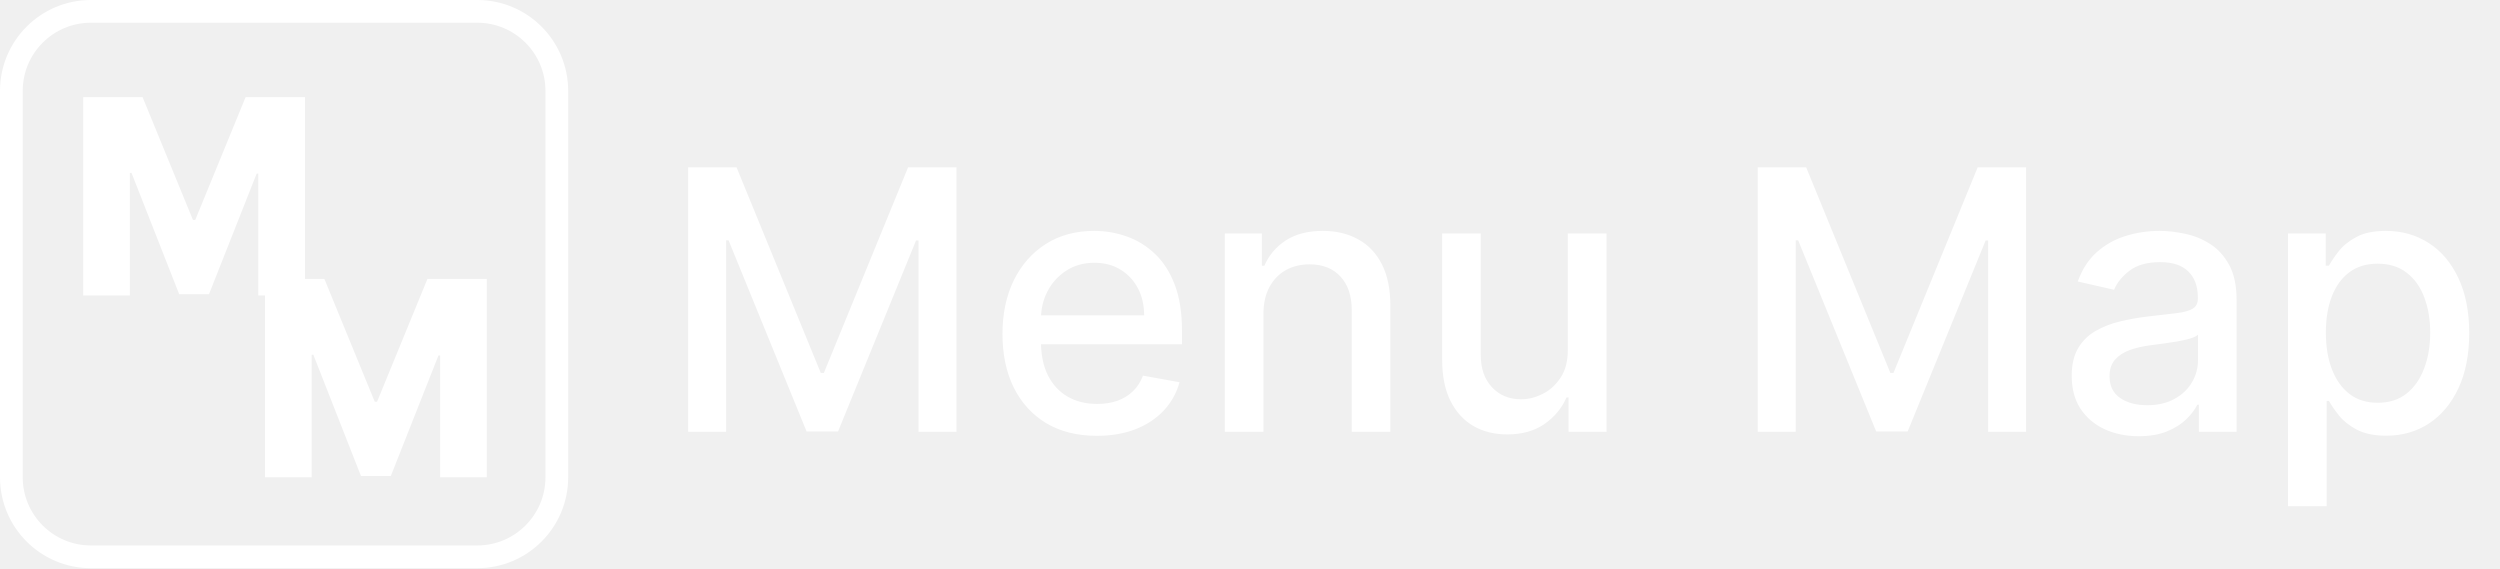
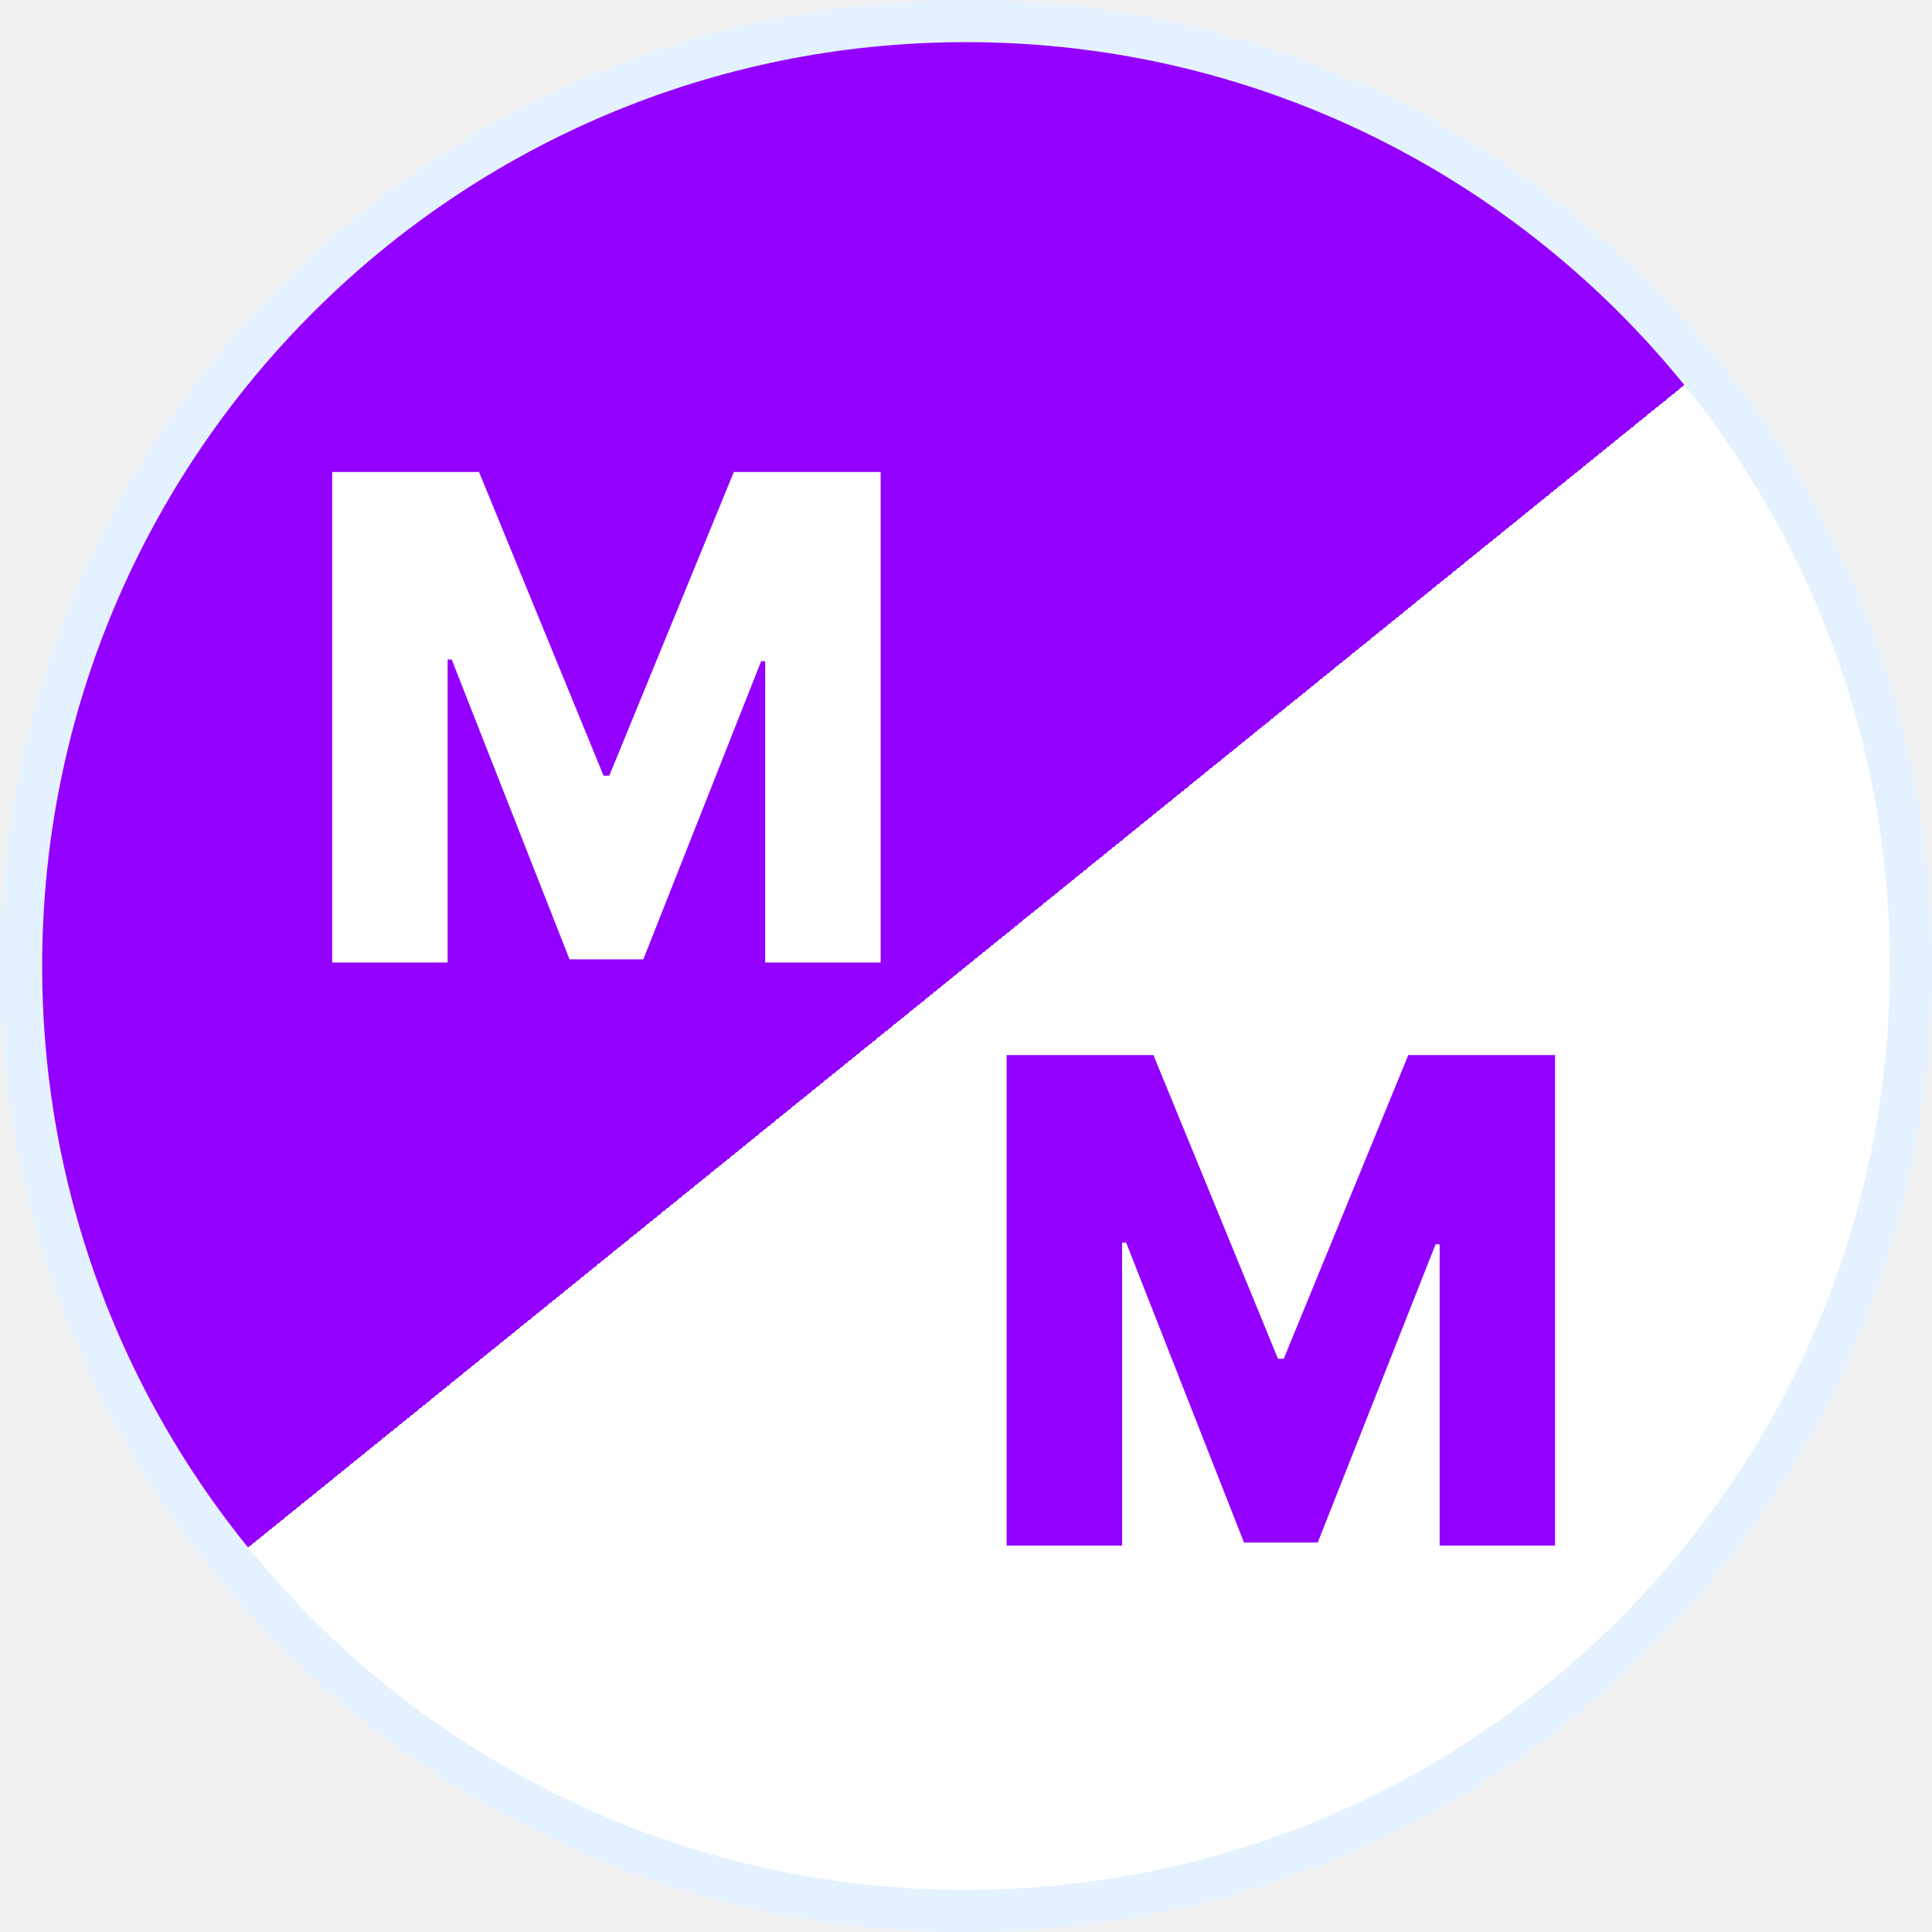
- <svg xmlns="http://www.w3.org/2000/svg" width="110" height="25" viewBox="0 0 110 25" fill="none">
-   <path d="M30.278 7.364H32.409L36.114 16.409H36.25L39.955 7.364H42.085V19H40.415V10.579H40.307L36.875 18.983H35.489L32.057 10.574H31.949V19H30.278V7.364ZM48.263 19.176C47.403 19.176 46.662 18.992 46.041 18.625C45.424 18.254 44.947 17.733 44.609 17.062C44.276 16.388 44.109 15.598 44.109 14.693C44.109 13.799 44.276 13.011 44.609 12.329C44.947 11.648 45.416 11.116 46.019 10.733C46.624 10.35 47.333 10.159 48.144 10.159C48.636 10.159 49.113 10.241 49.575 10.403C50.037 10.566 50.452 10.822 50.82 11.171C51.187 11.519 51.477 11.972 51.689 12.528C51.901 13.081 52.007 13.754 52.007 14.546V15.148H45.07V13.875H50.342C50.342 13.428 50.251 13.032 50.07 12.688C49.888 12.339 49.632 12.064 49.303 11.864C48.977 11.663 48.594 11.562 48.155 11.562C47.678 11.562 47.261 11.68 46.905 11.915C46.553 12.146 46.28 12.449 46.087 12.824C45.897 13.195 45.803 13.598 45.803 14.034V15.028C45.803 15.612 45.905 16.108 46.109 16.517C46.318 16.926 46.608 17.239 46.979 17.454C47.35 17.667 47.784 17.773 48.28 17.773C48.602 17.773 48.895 17.727 49.16 17.636C49.426 17.542 49.655 17.401 49.848 17.216C50.041 17.03 50.189 16.801 50.291 16.528L51.899 16.818C51.77 17.292 51.539 17.706 51.206 18.062C50.876 18.415 50.462 18.689 49.962 18.886C49.465 19.079 48.899 19.176 48.263 19.176ZM55.591 13.818V19H53.892V10.273H55.523V11.693H55.631C55.831 11.231 56.146 10.86 56.574 10.579C57.006 10.299 57.549 10.159 58.205 10.159C58.799 10.159 59.32 10.284 59.767 10.534C60.214 10.78 60.561 11.148 60.807 11.636C61.053 12.125 61.176 12.729 61.176 13.449V19H59.477V13.653C59.477 13.021 59.312 12.527 58.983 12.171C58.653 11.811 58.201 11.631 57.625 11.631C57.231 11.631 56.881 11.716 56.574 11.886C56.271 12.057 56.03 12.307 55.852 12.636C55.678 12.962 55.591 13.356 55.591 13.818ZM68.983 15.381V10.273H70.688V19H69.017V17.489H68.926C68.725 17.954 68.403 18.343 67.96 18.653C67.521 18.96 66.974 19.114 66.318 19.114C65.758 19.114 65.261 18.991 64.829 18.744C64.401 18.494 64.064 18.125 63.818 17.636C63.576 17.148 63.455 16.544 63.455 15.824V10.273H65.153V15.619C65.153 16.214 65.318 16.688 65.648 17.04C65.977 17.392 66.405 17.568 66.932 17.568C67.25 17.568 67.566 17.489 67.881 17.329C68.199 17.171 68.462 16.93 68.671 16.608C68.883 16.286 68.987 15.877 68.983 15.381ZM77.341 7.364H79.472L83.176 16.409H83.312L87.017 7.364H89.148V19H87.477V10.579H87.369L83.938 18.983H82.551L79.119 10.574H79.011V19H77.341V7.364ZM94.104 19.193C93.551 19.193 93.051 19.091 92.604 18.886C92.157 18.678 91.803 18.377 91.541 17.983C91.284 17.589 91.155 17.106 91.155 16.534C91.155 16.042 91.249 15.636 91.439 15.318C91.628 15 91.884 14.748 92.206 14.562C92.528 14.377 92.888 14.237 93.285 14.142C93.683 14.047 94.088 13.975 94.501 13.926C95.024 13.866 95.448 13.816 95.774 13.778C96.1 13.737 96.337 13.671 96.484 13.579C96.632 13.489 96.706 13.341 96.706 13.136V13.097C96.706 12.6 96.566 12.216 96.285 11.943C96.009 11.671 95.596 11.534 95.047 11.534C94.475 11.534 94.024 11.661 93.695 11.915C93.369 12.165 93.144 12.443 93.019 12.75L91.422 12.386C91.611 11.856 91.888 11.428 92.251 11.102C92.619 10.773 93.041 10.534 93.519 10.386C93.996 10.235 94.498 10.159 95.024 10.159C95.373 10.159 95.742 10.201 96.132 10.284C96.526 10.364 96.894 10.511 97.234 10.727C97.579 10.943 97.861 11.252 98.081 11.653C98.301 12.051 98.41 12.568 98.41 13.204V19H96.751V17.807H96.683C96.573 18.026 96.409 18.242 96.189 18.454C95.969 18.667 95.687 18.843 95.342 18.983C94.998 19.123 94.585 19.193 94.104 19.193ZM94.473 17.829C94.943 17.829 95.344 17.737 95.678 17.551C96.015 17.366 96.27 17.123 96.445 16.824C96.623 16.521 96.712 16.197 96.712 15.852V14.727C96.651 14.788 96.534 14.845 96.359 14.898C96.189 14.947 95.994 14.991 95.774 15.028C95.555 15.062 95.34 15.095 95.132 15.125C94.924 15.152 94.749 15.174 94.609 15.193C94.28 15.235 93.979 15.305 93.706 15.403C93.437 15.502 93.221 15.644 93.058 15.829C92.899 16.011 92.82 16.254 92.82 16.557C92.82 16.977 92.975 17.296 93.285 17.511C93.596 17.724 93.992 17.829 94.473 17.829ZM100.673 22.273V10.273H102.332V11.688H102.474C102.573 11.506 102.715 11.296 102.901 11.057C103.086 10.818 103.344 10.61 103.673 10.432C104.003 10.25 104.438 10.159 104.98 10.159C105.685 10.159 106.313 10.337 106.866 10.693C107.42 11.049 107.853 11.562 108.168 12.233C108.486 12.903 108.645 13.71 108.645 14.653C108.645 15.597 108.488 16.405 108.173 17.079C107.859 17.75 107.427 18.267 106.878 18.631C106.329 18.991 105.702 19.171 104.997 19.171C104.467 19.171 104.033 19.081 103.696 18.903C103.363 18.725 103.101 18.517 102.912 18.278C102.723 18.04 102.577 17.828 102.474 17.642H102.372V22.273H100.673ZM102.338 14.636C102.338 15.25 102.427 15.788 102.605 16.25C102.783 16.712 103.041 17.074 103.378 17.335C103.715 17.593 104.128 17.722 104.616 17.722C105.124 17.722 105.548 17.587 105.889 17.318C106.23 17.046 106.488 16.676 106.662 16.21C106.84 15.744 106.929 15.22 106.929 14.636C106.929 14.061 106.842 13.544 106.668 13.085C106.497 12.627 106.24 12.265 105.895 12C105.554 11.735 105.128 11.602 104.616 11.602C104.124 11.602 103.707 11.729 103.366 11.983C103.029 12.237 102.774 12.591 102.599 13.046C102.425 13.5 102.338 14.03 102.338 14.636Z" fill="white" />
-   <rect x="0.5" y="0.5" width="24" height="24" rx="3.5" stroke="white" />
-   <path d="M3.661 4.273H6.273L8.489 9.676H8.591L10.807 4.273H13.419V13H11.365V7.639H11.293L9.196 12.945H7.884L5.787 7.609H5.714V13H3.661V4.273Z" fill="white" />
-   <path d="M11.661 12.273H14.273L16.489 17.676H16.591L18.807 12.273H21.419V21H19.365V15.639H19.293L17.196 20.945H15.883L13.787 15.609H13.714V21H11.661V12.273Z" fill="white" />
+ <svg xmlns="http://www.w3.org/2000/svg" width="275" height="275" viewBox="0 0 275 275" fill="none">
+   <path d="M272 137.5C272 211.782 211.782 272 137.5 272C63.218 272 3 211.782 3 137.5C3 63.218 63.218 3 137.5 3C211.782 3 272 63.218 272 137.5Z" fill="url(#paint0_linear_41_146)" stroke="#E4F1FF" stroke-width="6" />
+   <path d="M143.284 150.182H164.182L181.909 193.409H182.727L200.455 150.182H221.352V220H204.92V177.114H204.341L187.568 219.557H177.068L160.295 176.875H159.716V220H143.284V150.182Z" fill="#9400FF" />
+   <path d="M47.284 67.182H68.182L85.909 110.409H86.727L104.455 67.182H125.352V137H108.92V94.114H108.341L91.568 136.557H81.068L64.296 93.875H63.716V137H47.284V67.182Z" fill="white" />
+   <defs>
+     <linearGradient id="paint0_linear_41_146" x1="211.5" y1="239" x2="56.5" y2="47.5" gradientUnits="userSpaceOnUse">
+       <stop offset="0.509" stop-color="white" />
+       <stop offset="0.509" stop-color="#9400FF" />
+     </linearGradient>
+   </defs>
</svg>
